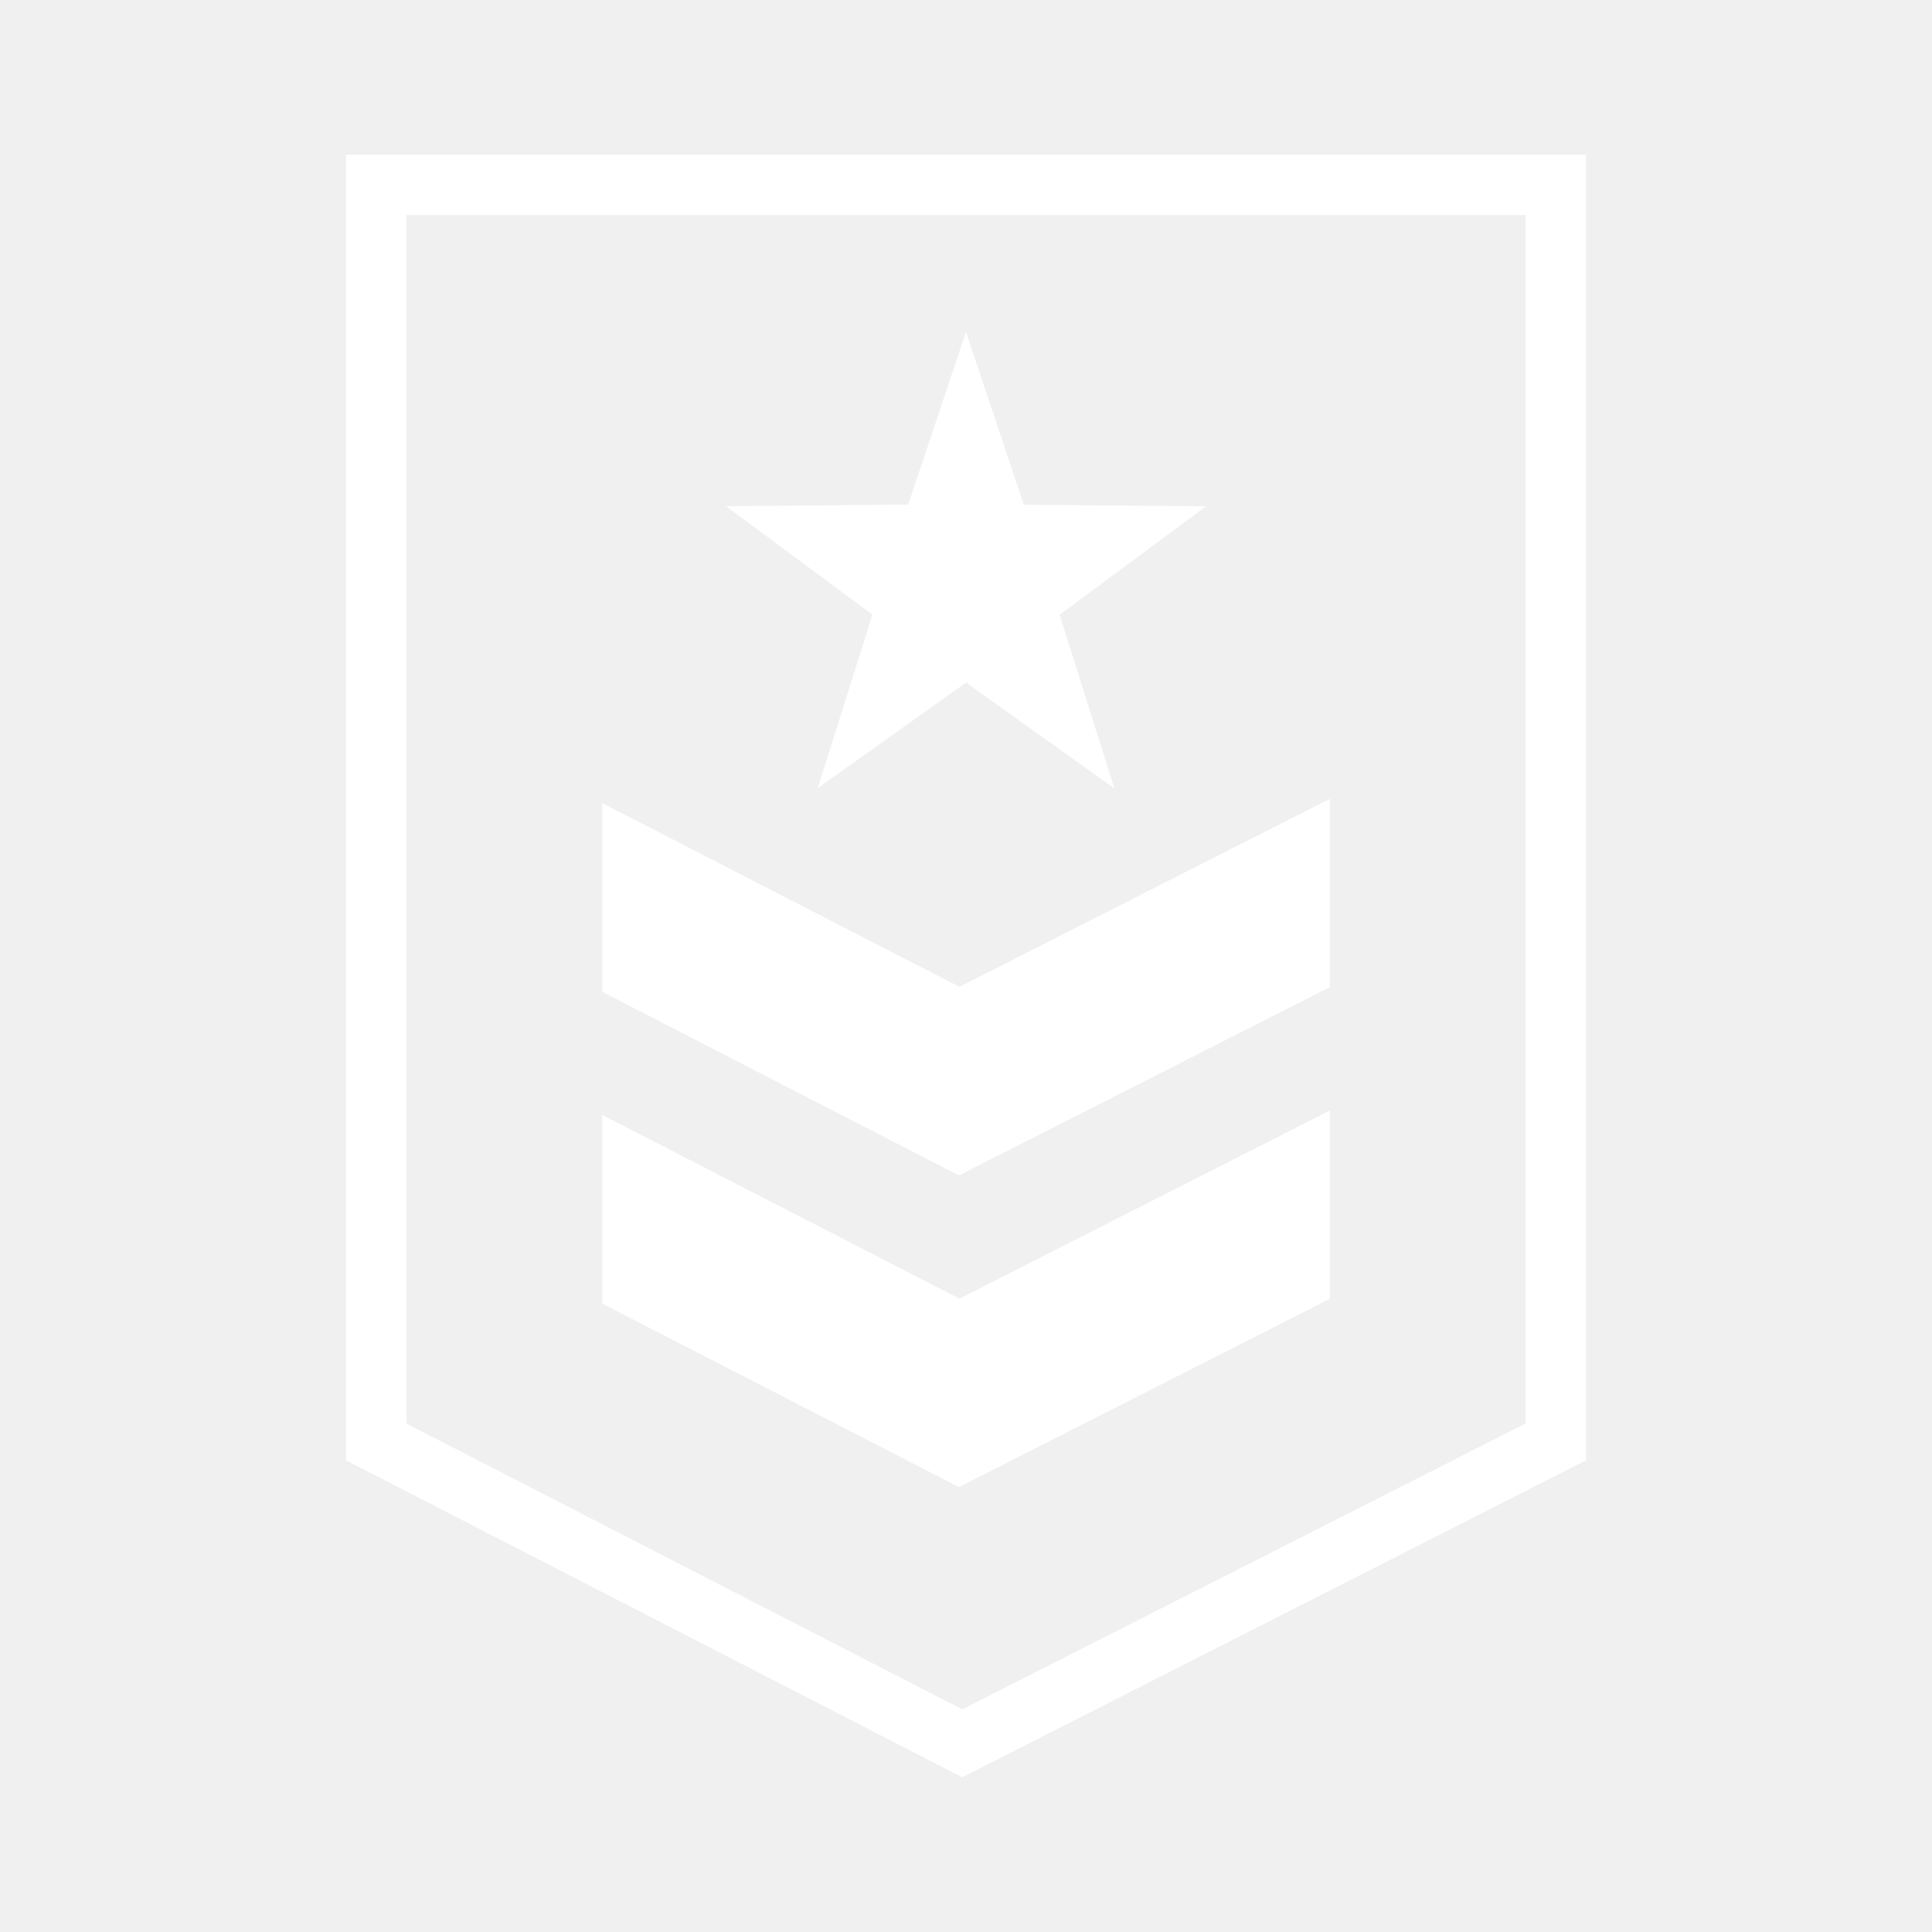
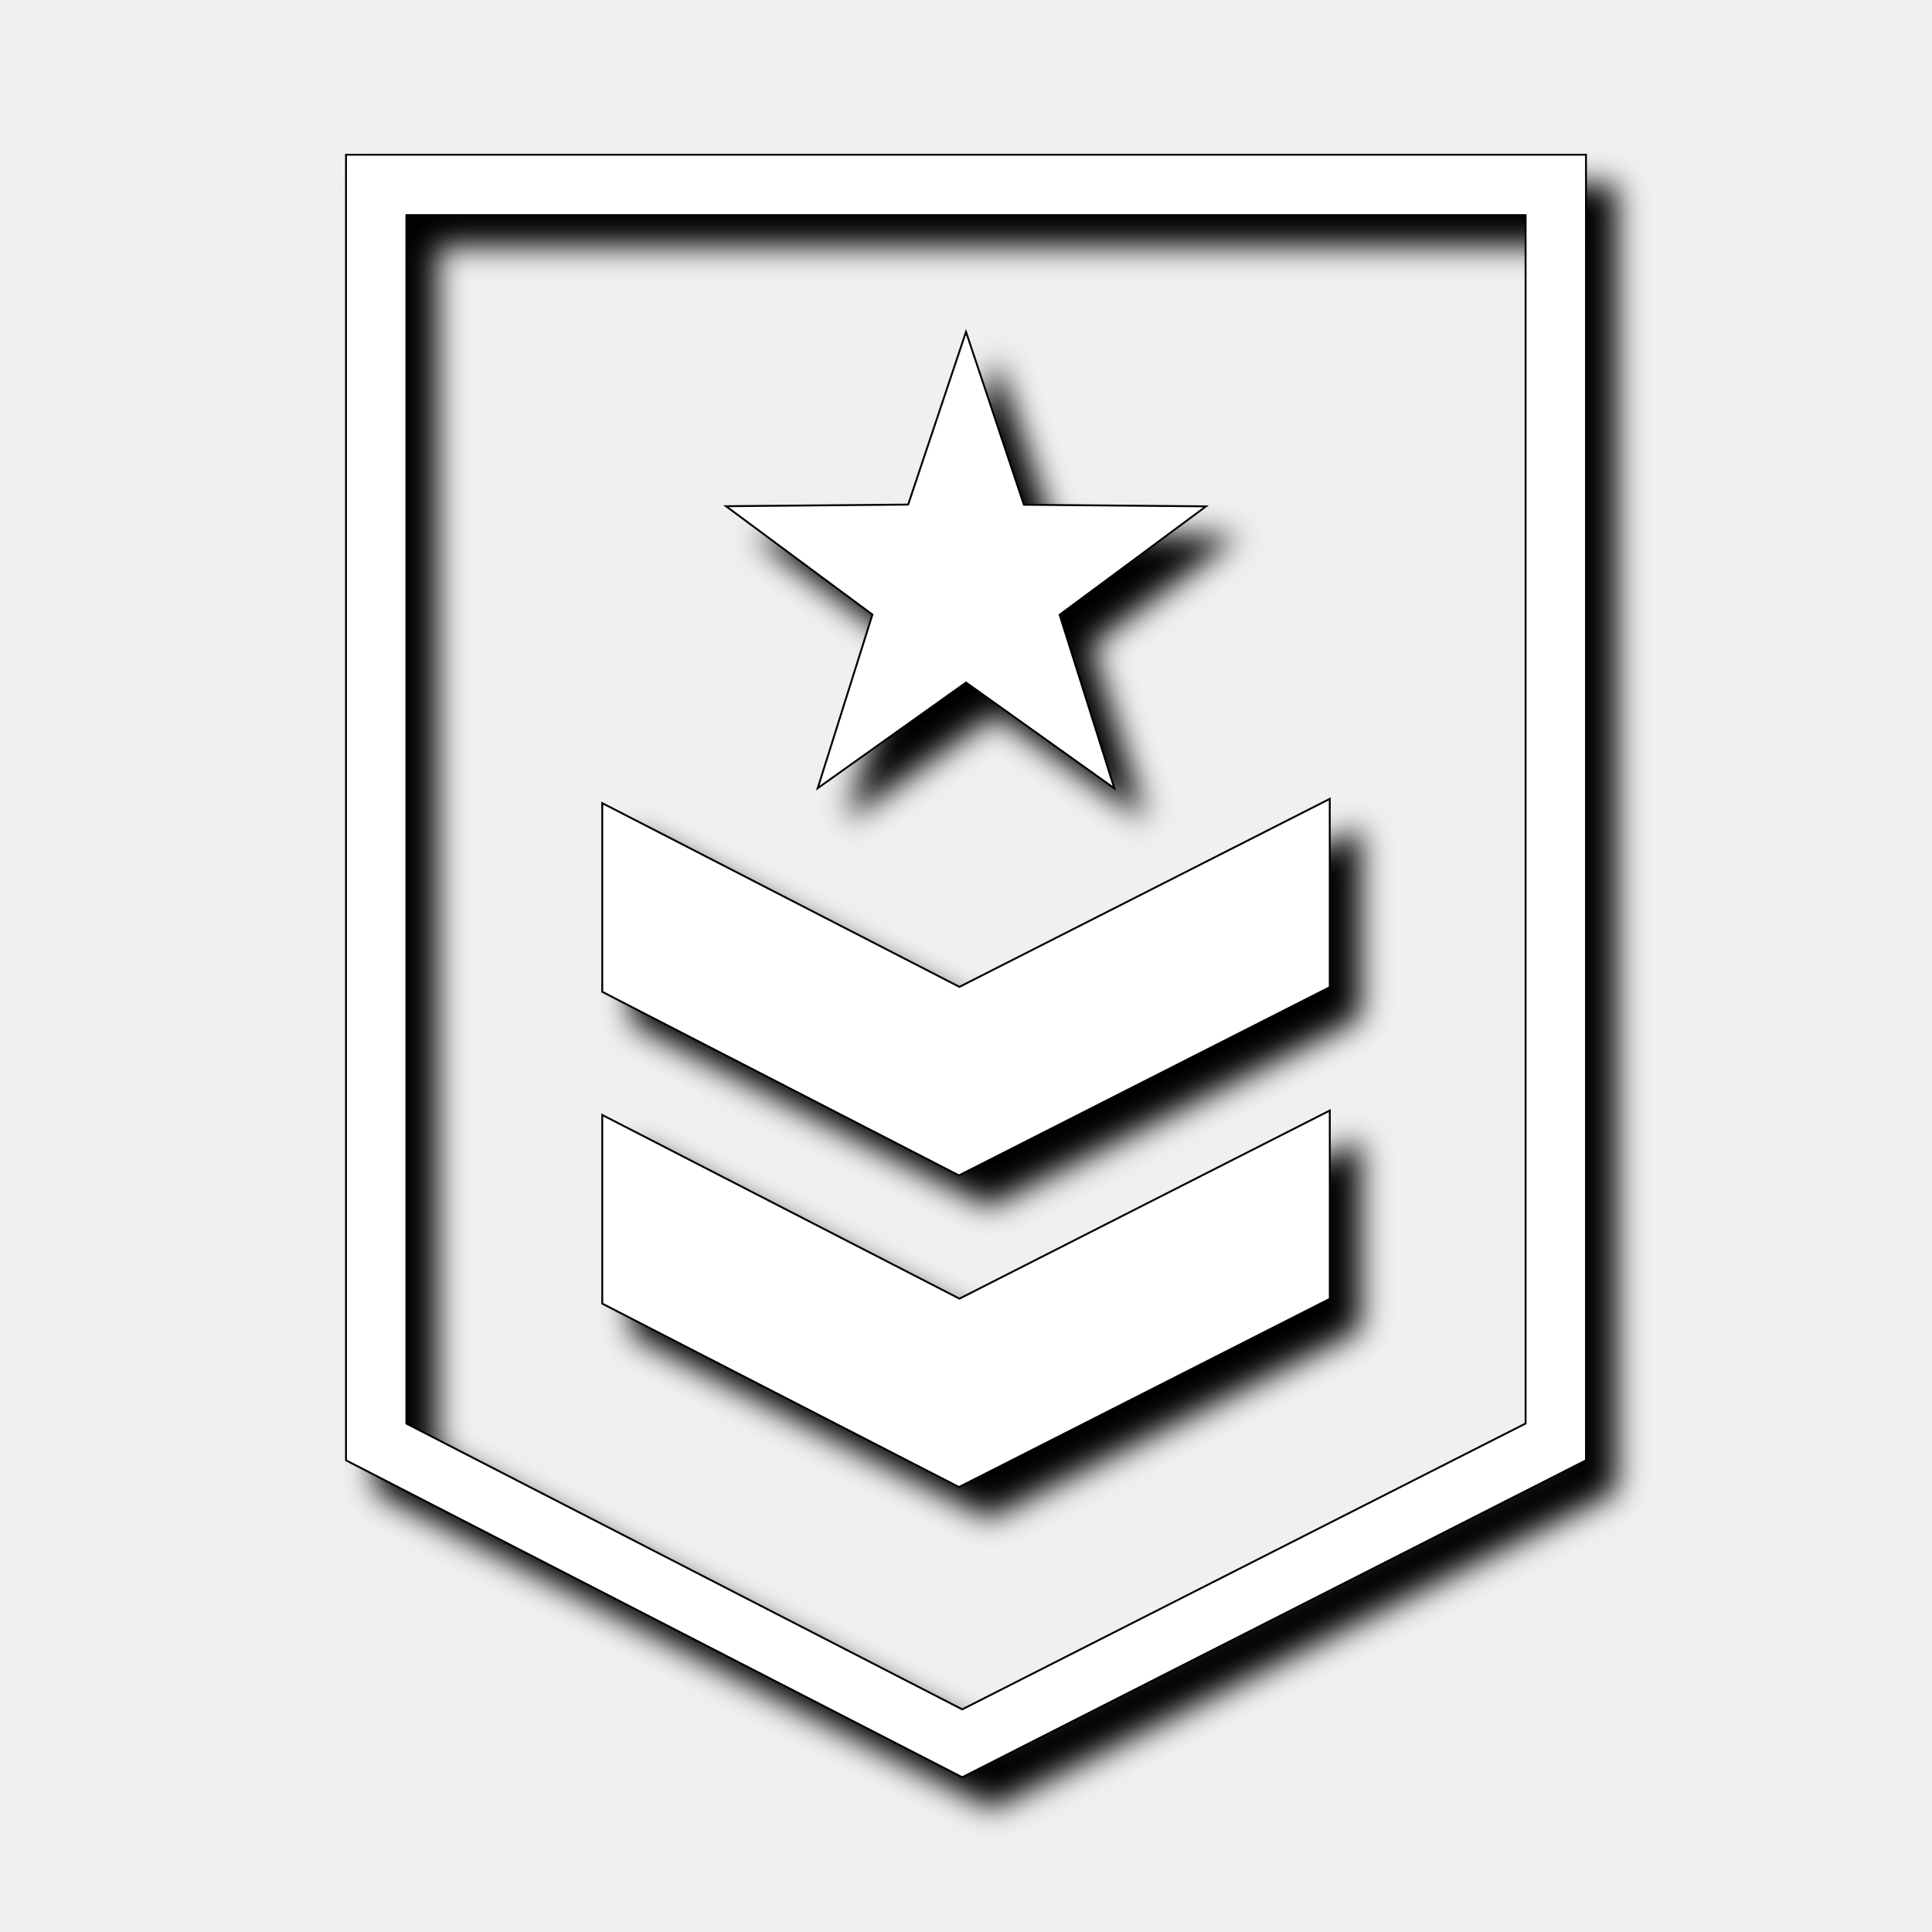
<svg xmlns="http://www.w3.org/2000/svg" viewBox="0 0 512 512" style="height: 512px; width: 512px;">
+   <defs>
+     <filter id="shadow-1" height="300%" width="300%" x="-100%" y="-100%">
+       <feFlood flood-color="rgba(0, 0, 0, 1)" result="flood" />
+       <feComposite in="flood" in2="SourceGraphic" operator="atop" result="composite" />
+       <feGaussianBlur in="composite" stdDeviation="4" result="blur" />
+       <feOffset dx="8" dy="8" result="offset" />
+       <feComposite in="SourceGraphic" in2="offset" operator="over" />
+     </filter>
+   </defs>
  <g class="" transform="translate(0,0)" style="">
-     <path d="M255 471L91.7 387V41h328.6v346zm-147.3-93.74L255 453l149.3-75.76V57H107.7v320.26zm187.61-168.34l-14.5-46 38.8-28.73-48.27-.43L256 87.94l-15.33 45.78-48.27.43 38.8 28.73-14.5 46 39.31-28zM254.13 311.5l98.27-49.89v-49.9l-98.14 49.82-94.66-48.69v50zm.13 32.66l-94.66-48.69v50l94.54 48.62 98.27-49.89v-49.9z" fill="#fff" fill-opacity="1" />
+     <path d="M255 471L91.7 387V41h328.6v346zm-147.3-93.74L255 453l149.3-75.76V57H107.7v320.26zm187.61-168.34l-14.5-46 38.8-28.73-48.27-.43L256 87.94l-15.33 45.78-48.27.43 38.8 28.73-14.5 46 39.31-28zM254.13 311.5l98.27-49.89v-49.9l-98.14 49.82-94.66-48.69v50zm.13 32.66l-94.66-48.69v50l94.54 48.62 98.27-49.89v-49.9z" fill="#ffffff" fill-opacity="1" stroke="#010000" stroke-opacity="1" stroke-width="0.5" filter="url(#shadow-1)" />
  </g>
</svg>
